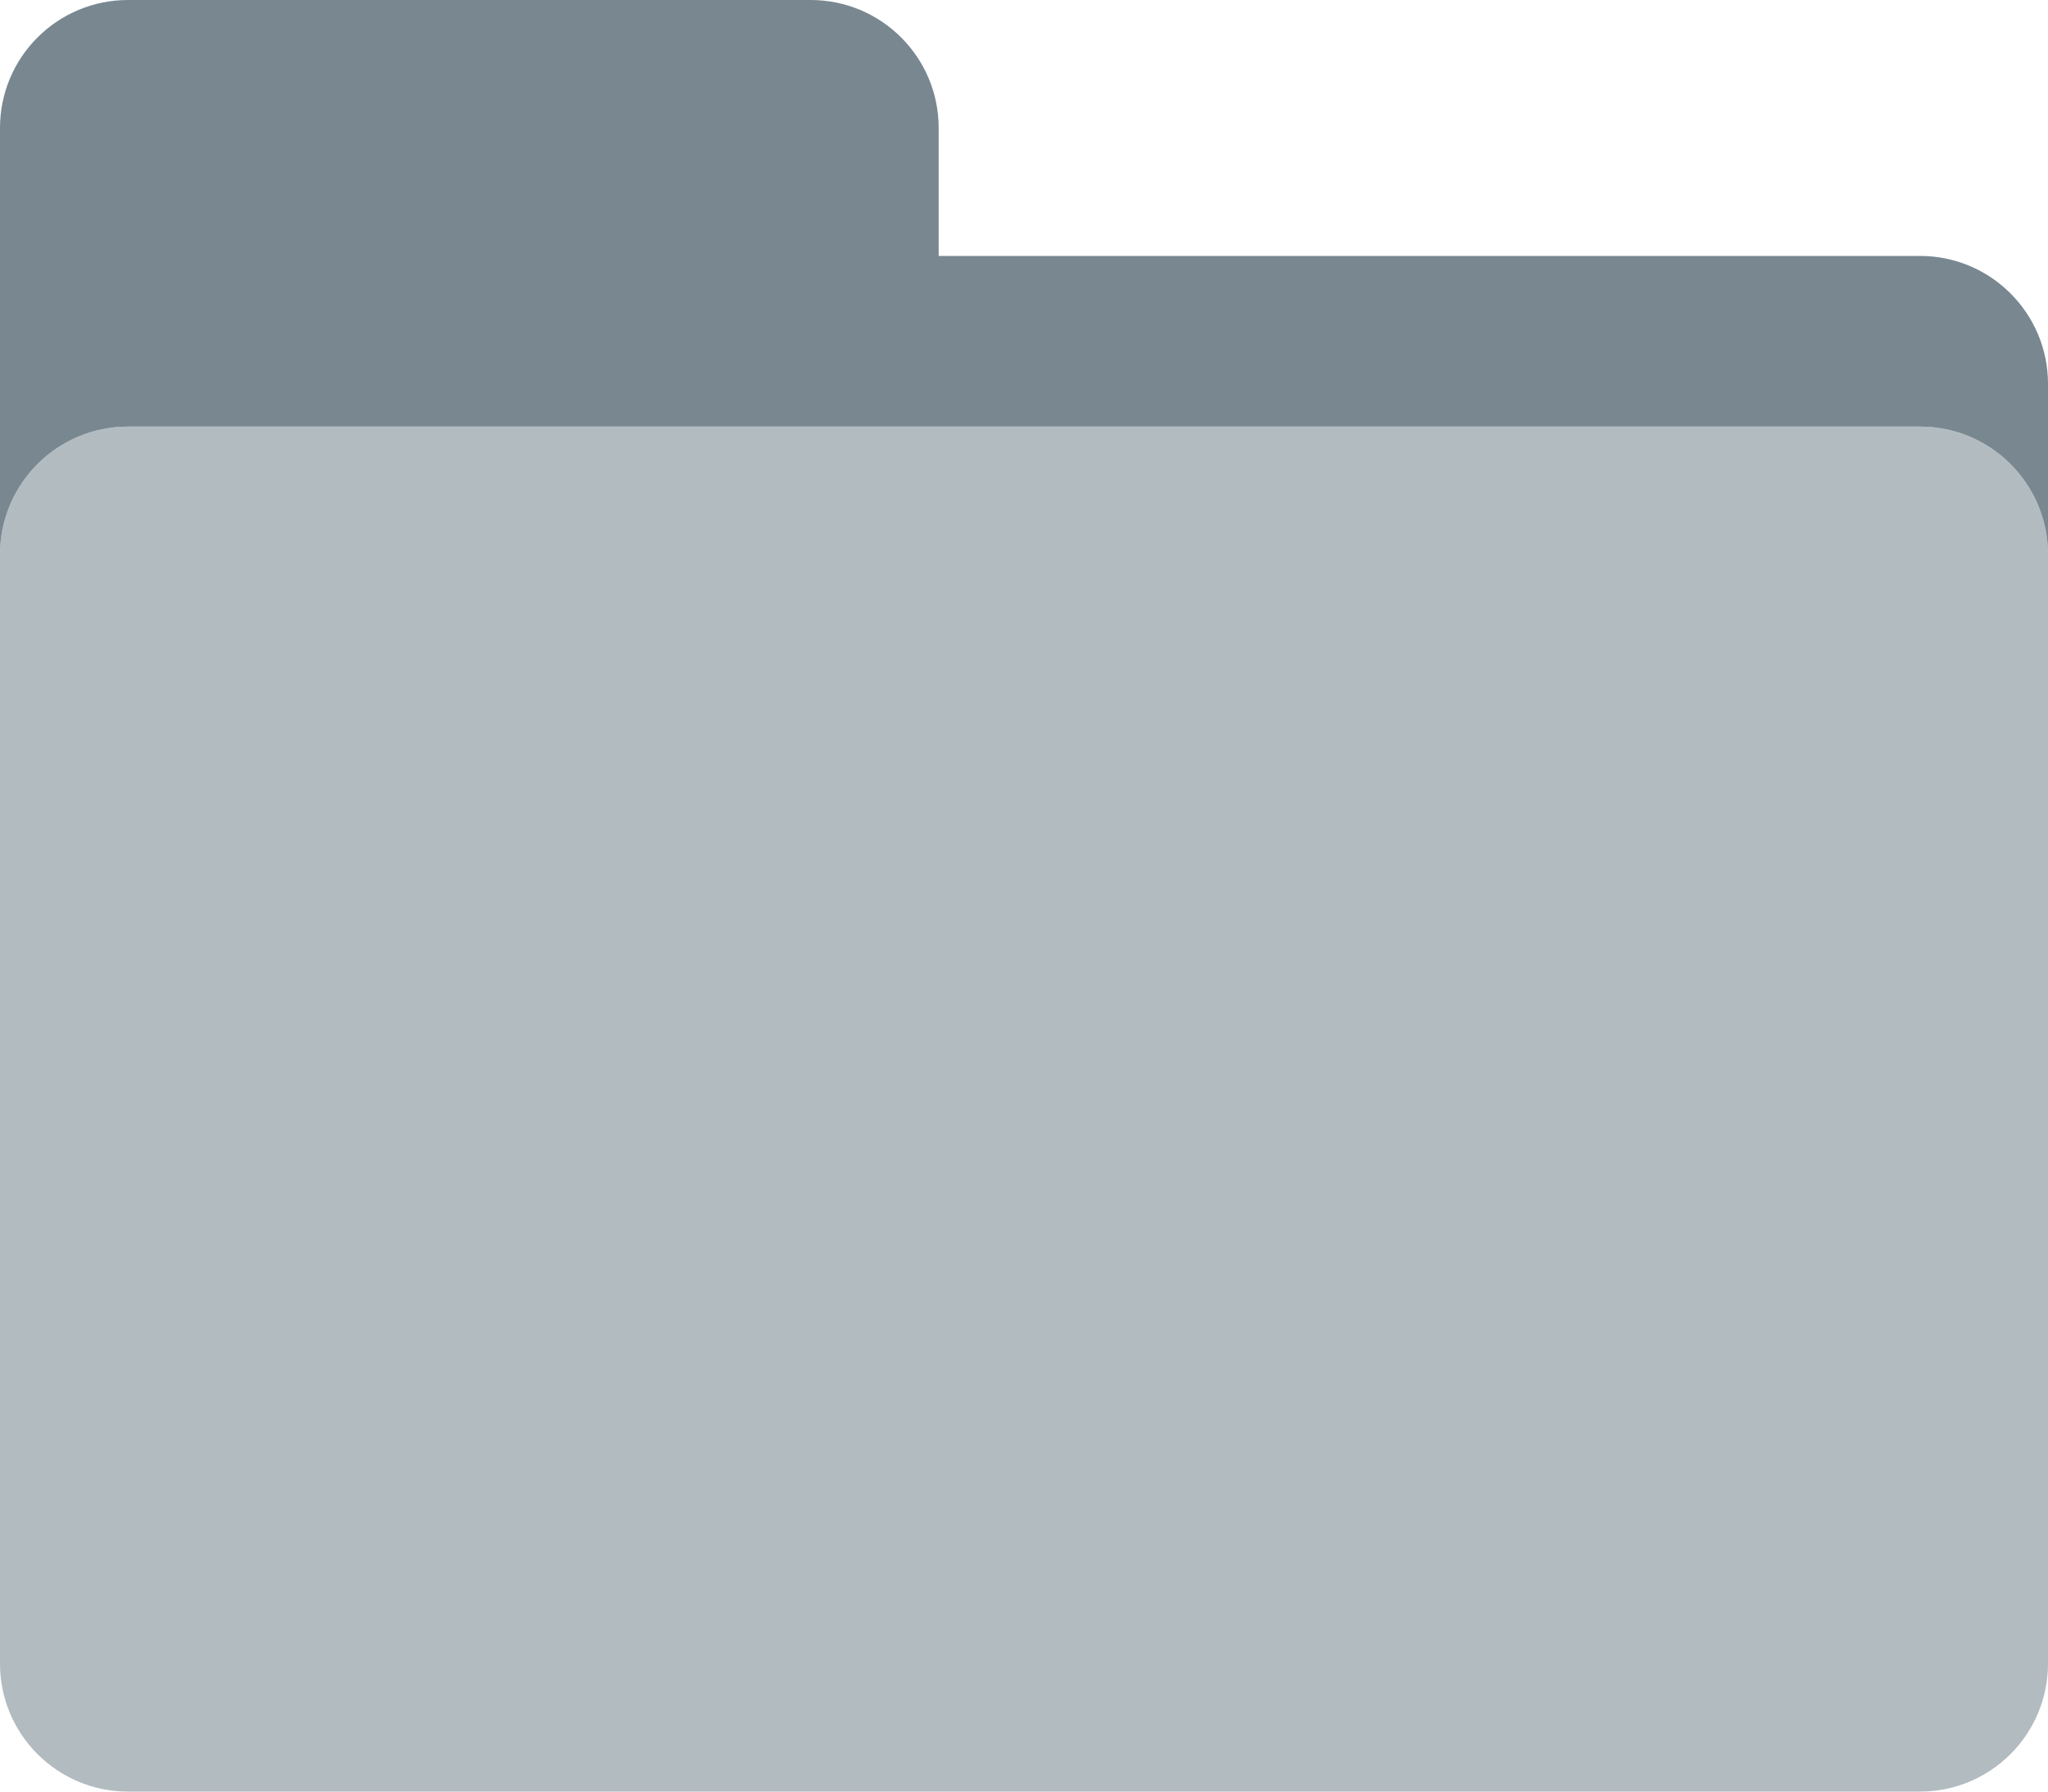
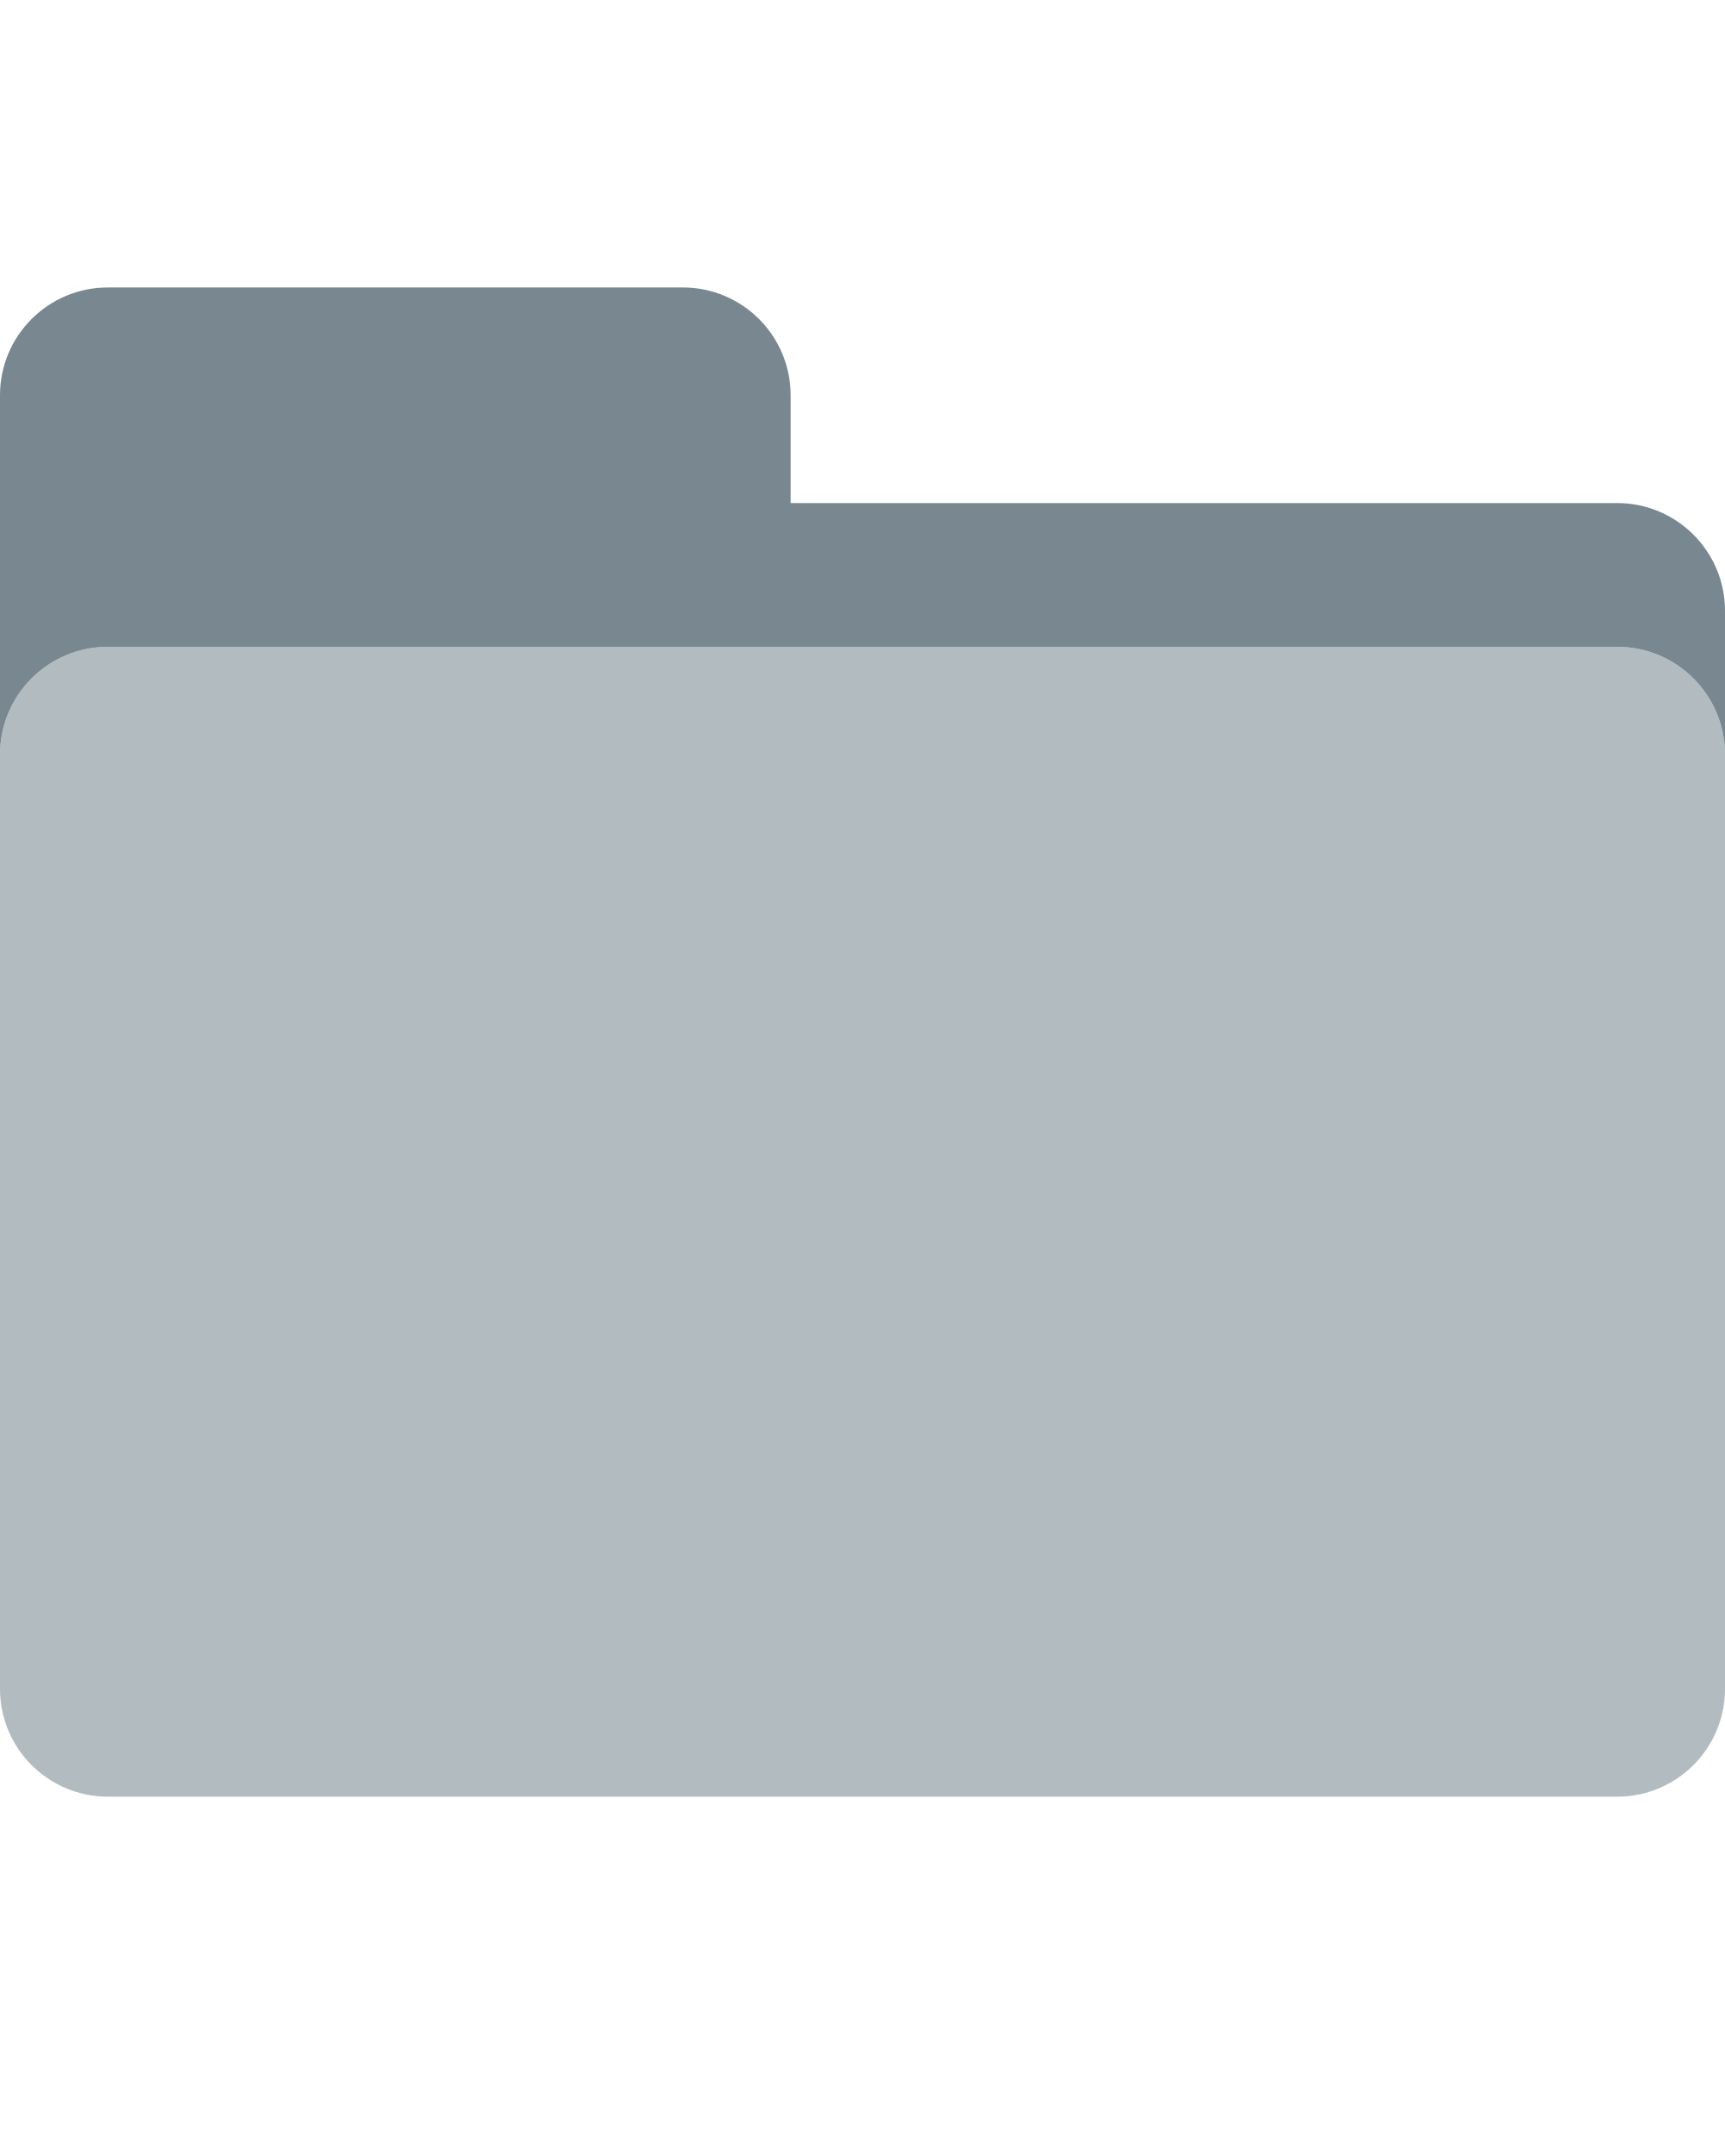
- <svg xmlns="http://www.w3.org/2000/svg" width="24" height="21" viewBox="0 0 24 21" fill="none">
-   <path d="M0 6.5A1.5 1.5 0 0 1 1.5 5h21A1.5 1.5 0 0 1 24 6.5v13a1.5 1.5 0 0 1-1.5 1.5h-21A1.5 1.5 0 0 1 0 19.5z" fill="#b2bbc0" />
-   <path d="M0 1.5A1.5 1.5 0 0 1 1.5 0h8A1.5 1.5 0 0 1 11 1.5V3h11.5A1.5 1.5 0 0 1 24 4.5v2A1.5 1.5 0 0 0 22.5 5h-21A1.5 1.5 0 0 0 0 6.5z" fill="#788790" />
+ <svg xmlns="http://www.w3.org/2000/svg" width="24" height="30" viewBox="0 0 24 30" fill="none">
+   <path d="M0 10.5A1.5 1.5 0 0 1 1.5 9h21a1.5 1.5 0 0 1 1.5 1.5v13a1.5 1.5 0 0 1-1.5 1.5h-21A1.5 1.5 0 0 1 0 23.5z" fill="#b2bbc0" />
+   <path d="M0 5.5A1.5 1.5 0 0 1 1.5 4h8A1.5 1.5 0 0 1 11 5.5V7h11.5A1.5 1.5 0 0 1 24 8.5v2A1.5 1.5 0 0 0 22.5 9h-21A1.5 1.5 0 0 0 0 10.5z" fill="#788790" />
</svg>
